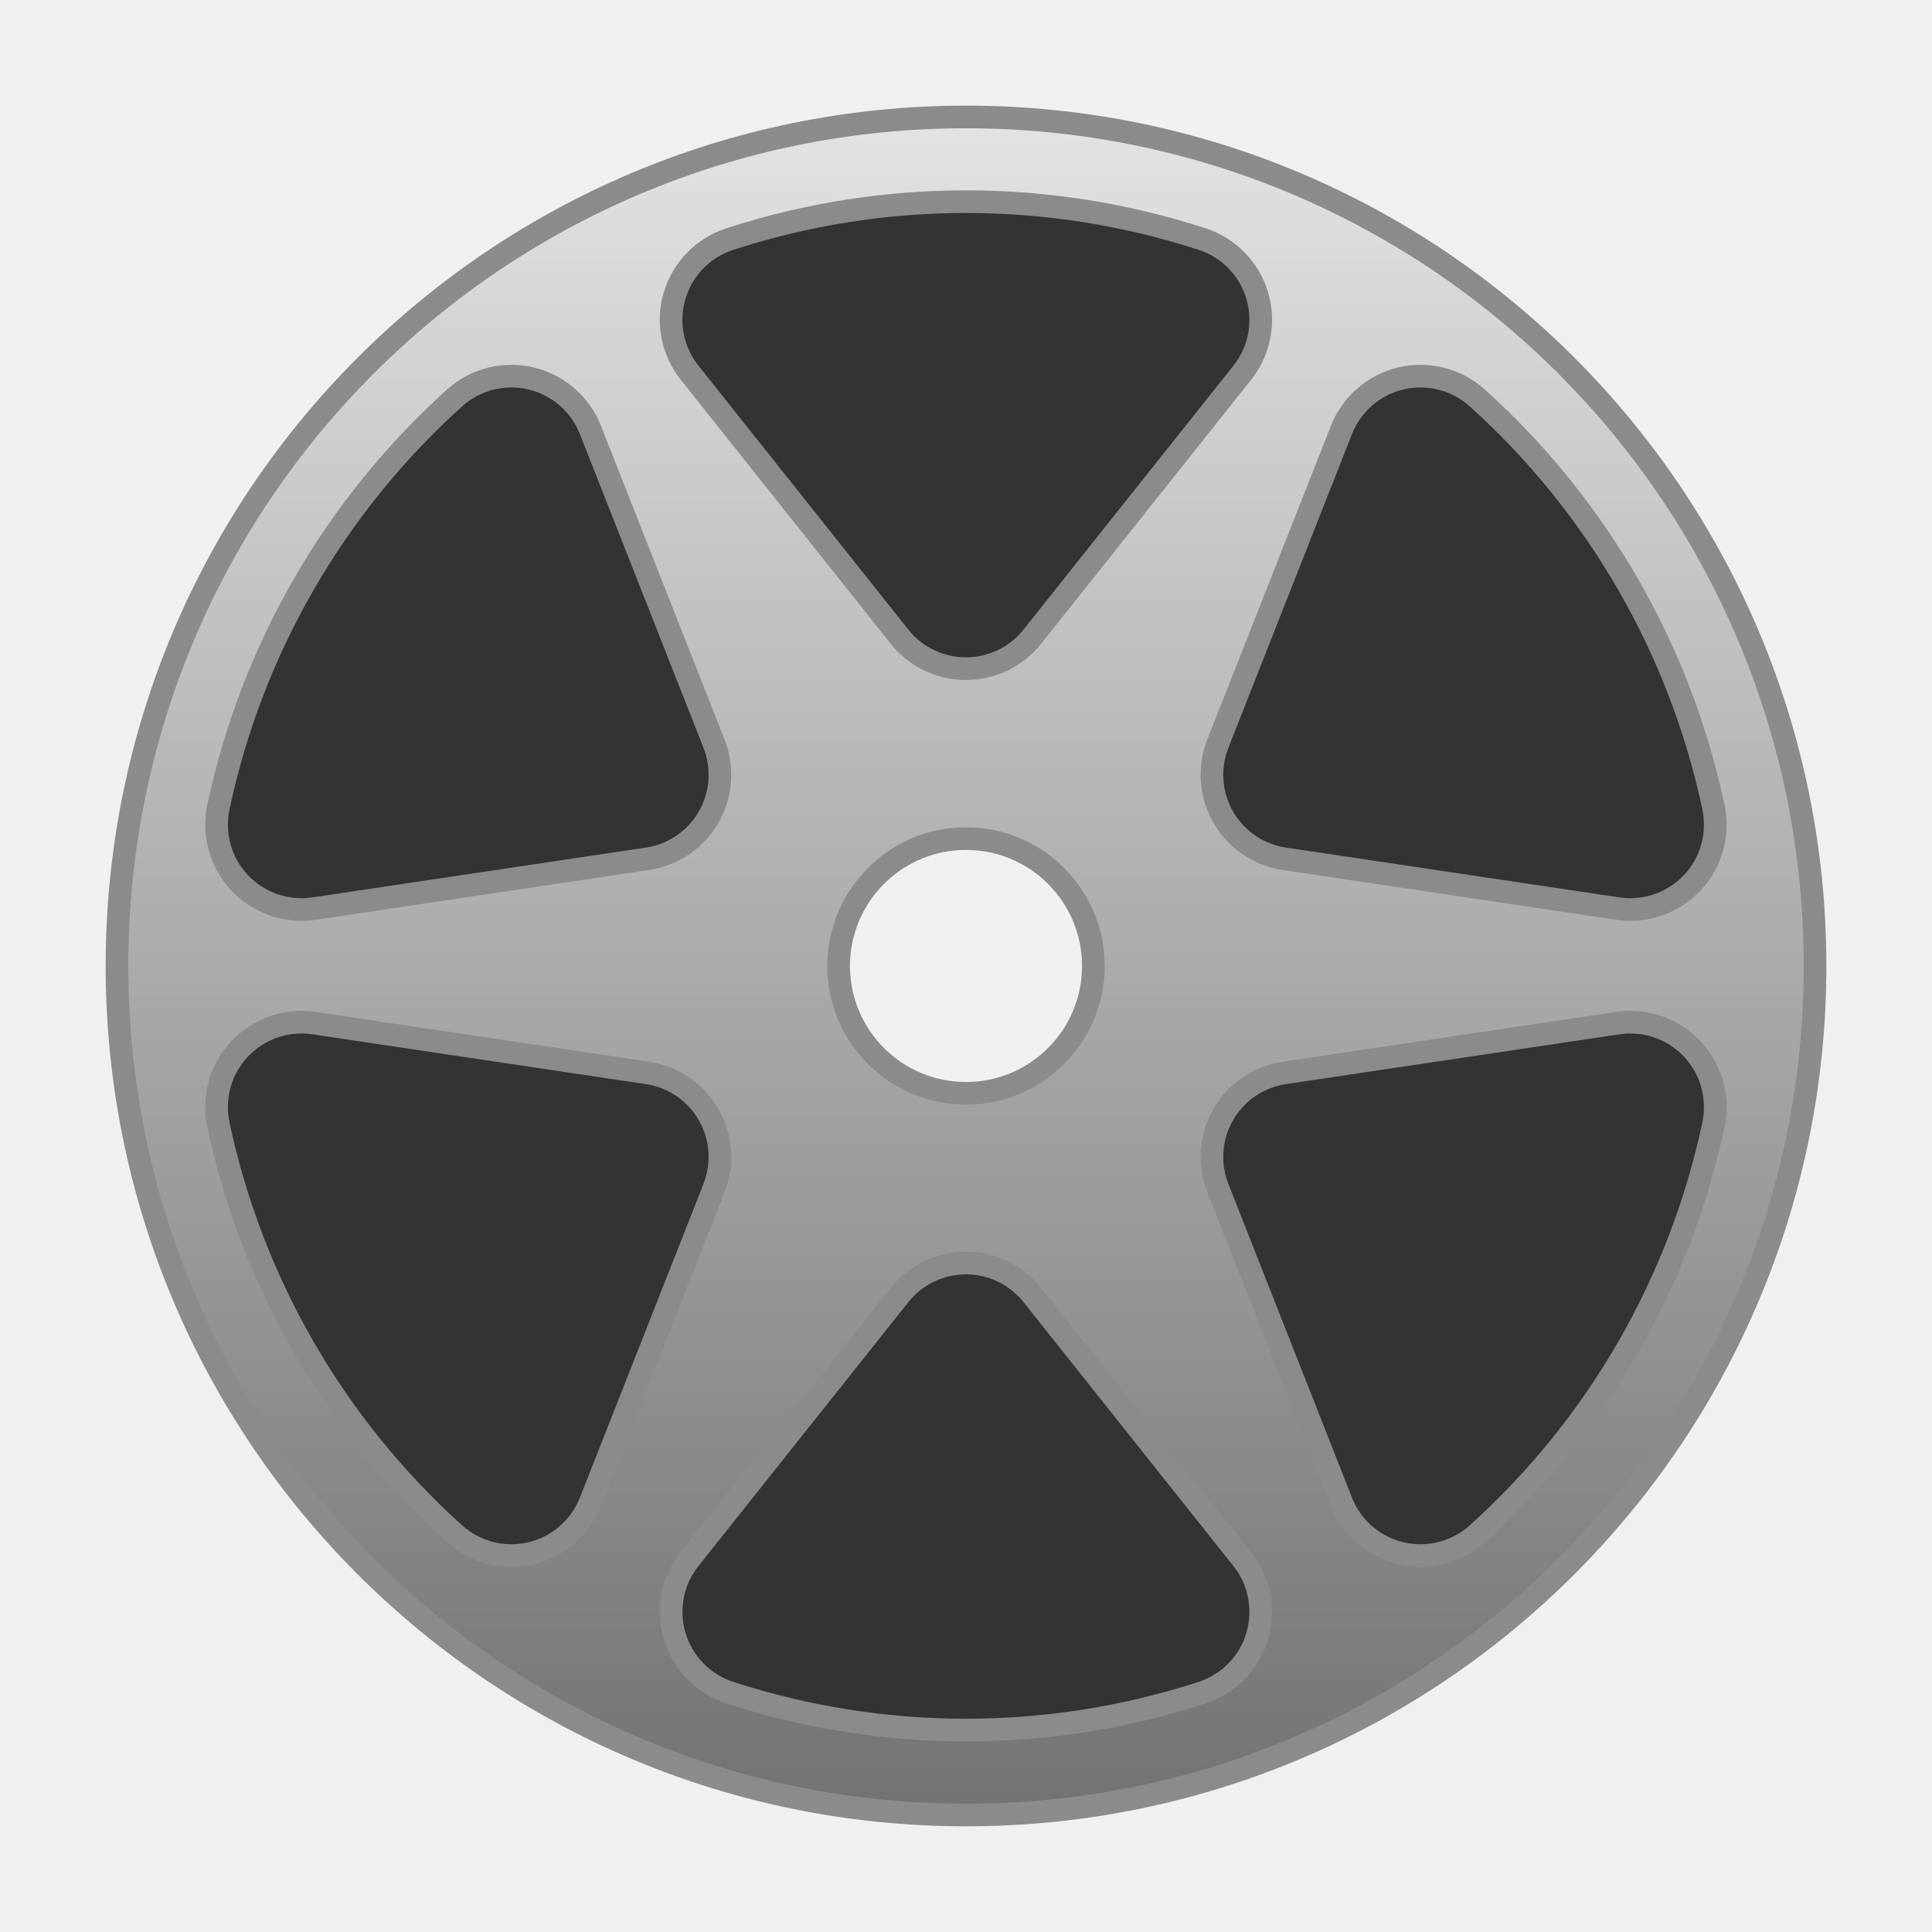
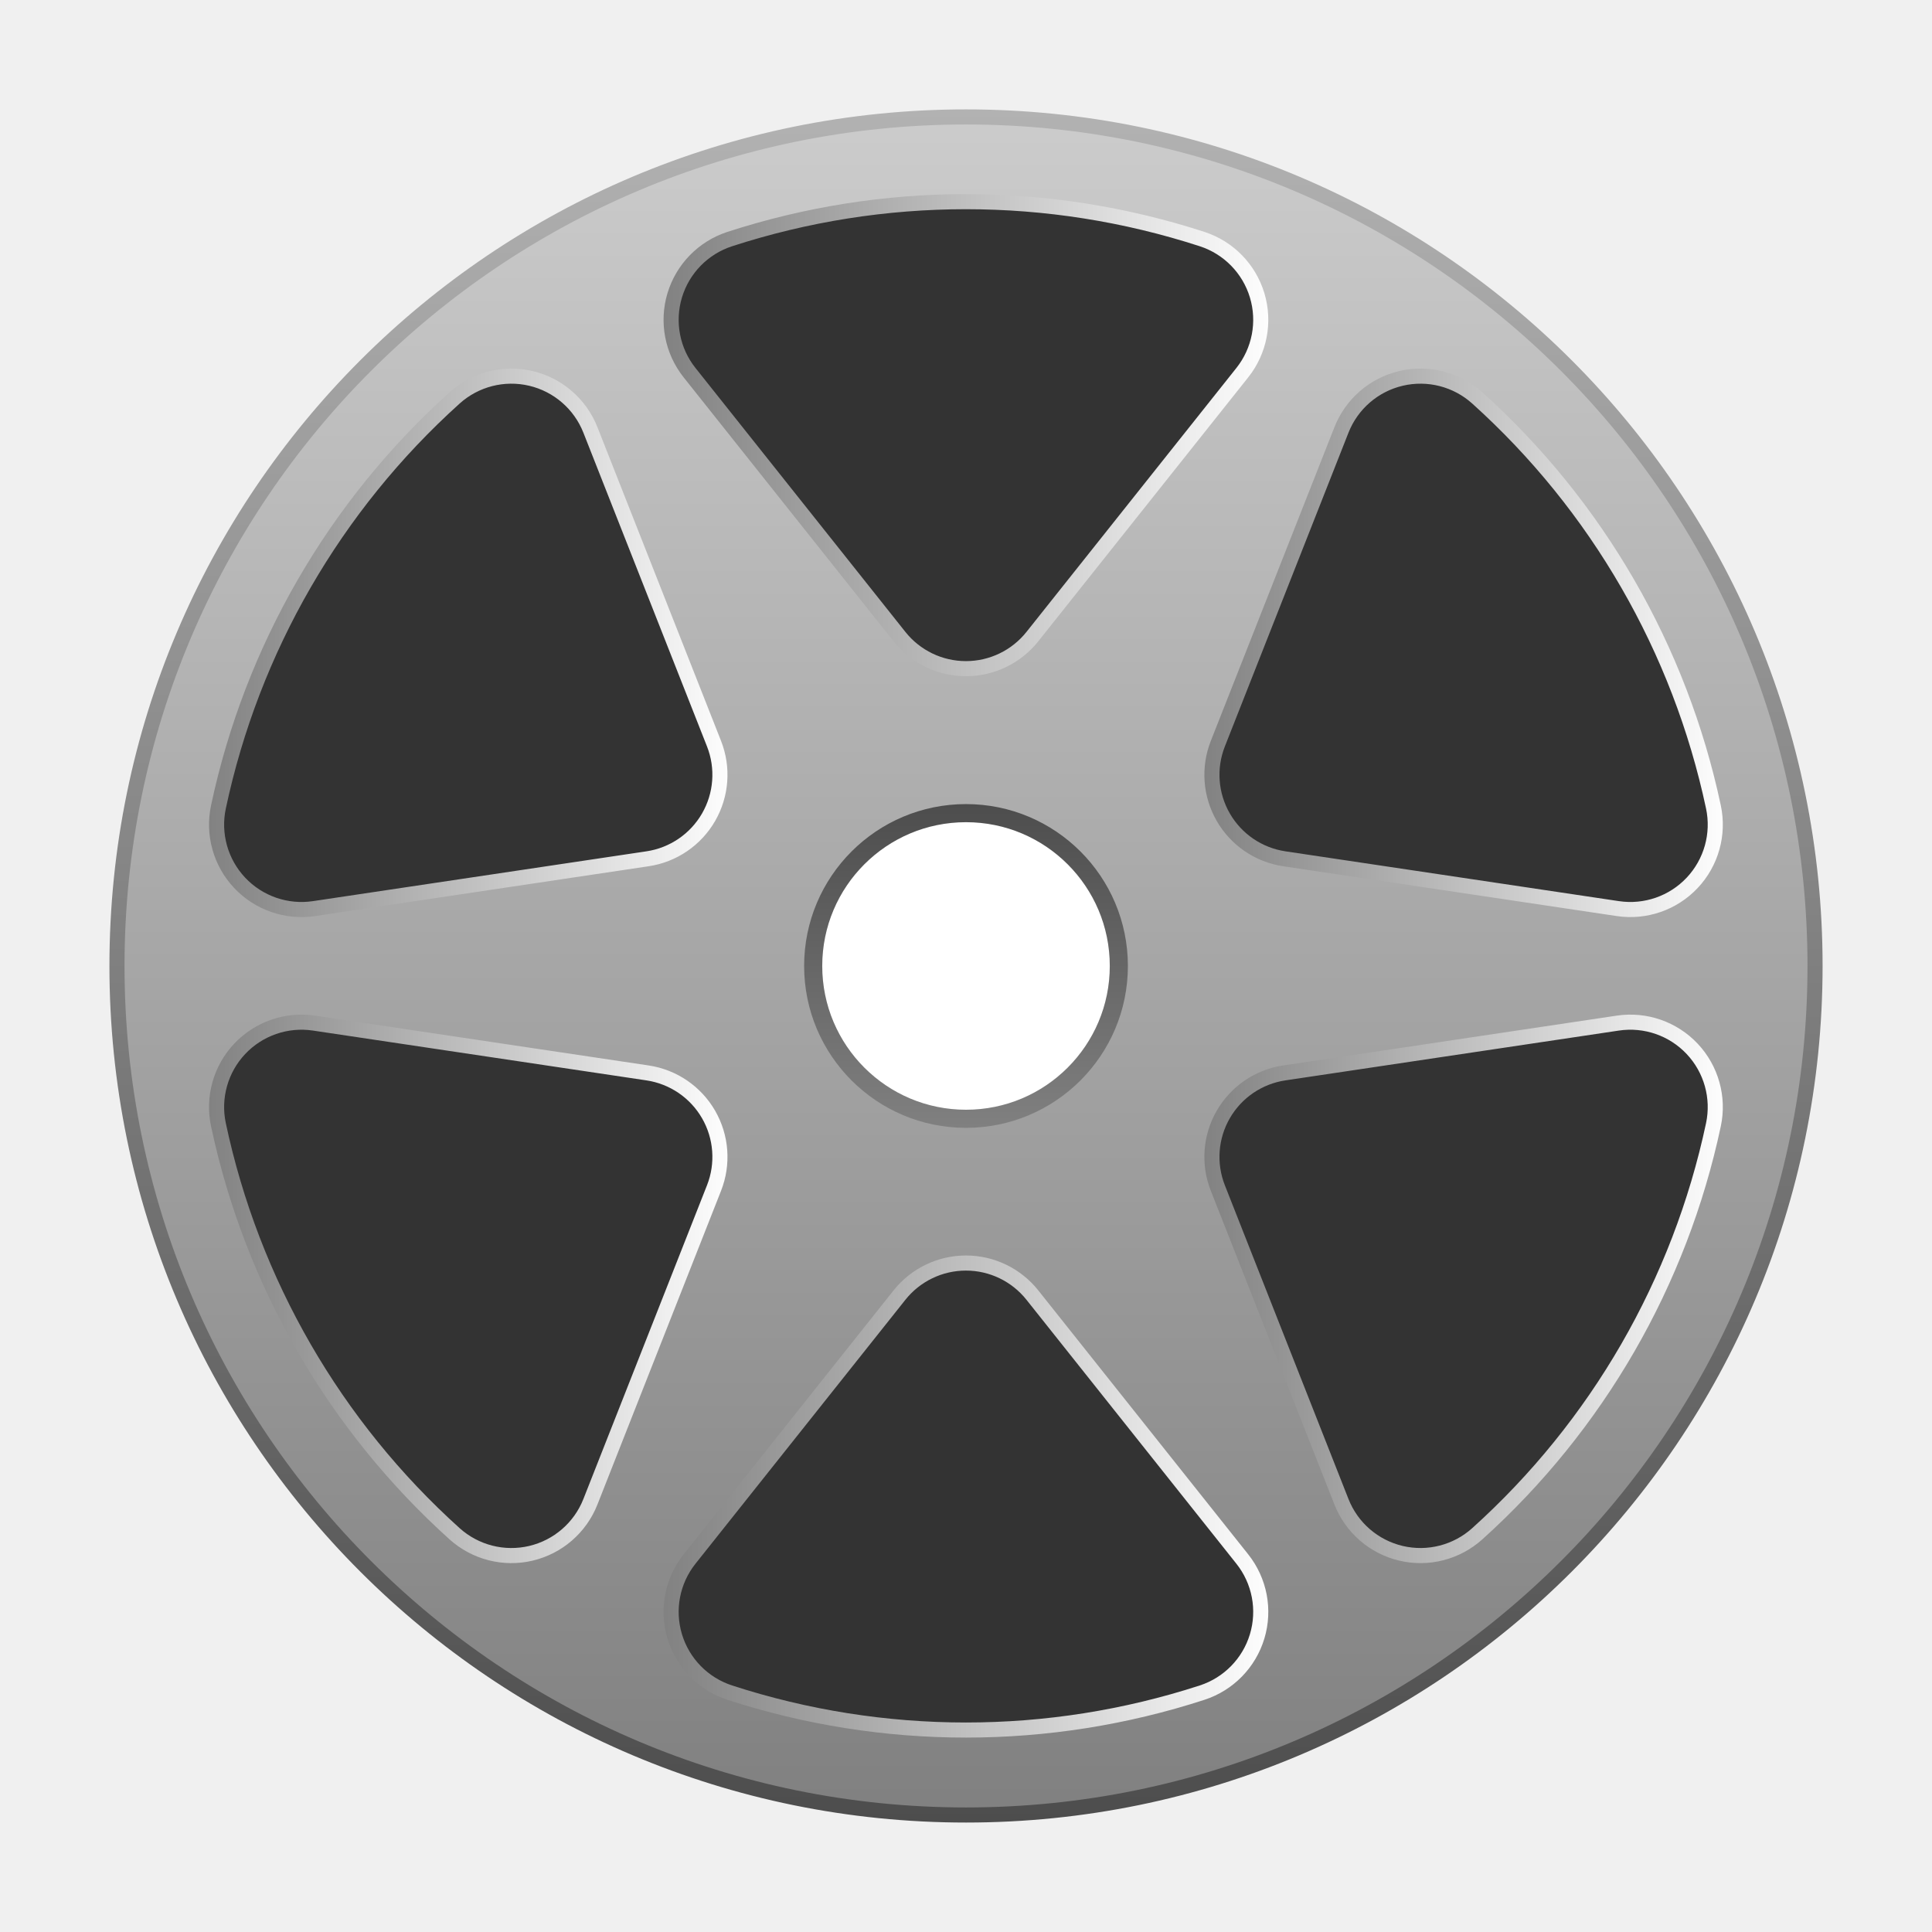
<svg xmlns="http://www.w3.org/2000/svg" xmlns:xlink="http://www.w3.org/1999/xlink" version="1.1" width="16" height="16" viewBox="0 0 12.001 12" id="svg24">
  <defs id="defs1">
+     <linearGradient id="linearGradient7">
+       <stop style="stop-color:#4d4d4d;stop-opacity:1;" offset="0" id="stop7" />
+       <stop style="stop-color:#808080;stop-opacity:1;" offset="1" id="stop16" />
+     </linearGradient>
+     <linearGradient id="linearGradient1">
+       <stop style="stop-color:#4d4d4d;stop-opacity:1;" offset="0" id="stop1" />
+       <stop style="stop-color:#b2b2b2;stop-opacity:1;" offset="1" id="stop2" />
+     </linearGradient>
+     <linearGradient id="linearGradient27">
+       <stop style="stop-color:#808080;stop-opacity:1;" offset="0" id="stop27" />
+       <stop style="stop-color:#cccccc;stop-opacity:1;" offset="1" id="stop28" />
+     </linearGradient>
+     <linearGradient id="linearGradient26">
+       <stop style="stop-color:#808080;stop-opacity:1;" offset="0" id="stop25" />
+       <stop style="stop-color:#ffffff;stop-opacity:1;" offset="1" id="stop26" />
+     </linearGradient>
    <linearGradient id="linearGradient24">
-       <stop style="stop-color:#727272;stop-opacity:1;" offset="0" id="stop24" />
-       <stop style="stop-color:#e3e3e3;stop-opacity:1;" offset="1" id="stop25" />
+       <stop style="stop-color:#808080;stop-opacity:1;" offset="0" id="stop23" />
+       <stop style="stop-color:#ffffff;stop-opacity:1;" offset="1" id="stop24" />
    </linearGradient>
-     <linearGradient xlink:href="#linearGradient24" id="linearGradient25" x1="330.4" y1="1192" x2="919.4" y2="1192" gradientUnits="userSpaceOnUse" gradientTransform="matrix(0.5730595,0,0,0.5730595,-550.0984,-491.0687)" />
+     <linearGradient id="linearGradient14">
+       <stop style="stop-color:#808080;stop-opacity:1;" offset="0" id="stop14" />
+       <stop style="stop-color:#ffffff;stop-opacity:1;" offset="1" id="stop15" />
+     </linearGradient>
+     <linearGradient id="linearGradient12">
+       <stop style="stop-color:#808080;stop-opacity:1;" offset="0" id="stop12" />
+       <stop style="stop-color:#ffffff;stop-opacity:1;" offset="1" id="stop13" />
+     </linearGradient>
+     <linearGradient id="linearGradient10">
+       <stop style="stop-color:#808080;stop-opacity:1;" offset="0" id="stop10" />
+       <stop style="stop-color:#ffffff;stop-opacity:1;" offset="1" id="stop11" />
+     </linearGradient>
+     <linearGradient id="linearGradient8">
+       <stop style="stop-color:#808080;stop-opacity:1;" offset="0" id="stop8" />
+       <stop style="stop-color:#ffffff;stop-opacity:1;" offset="1" id="stop9" />
+     </linearGradient>
+     <linearGradient xlink:href="#linearGradient8" id="linearGradient9" x1="130.437" y1="86.463" x2="253.567" y2="86.463" gradientUnits="userSpaceOnUse" />
+     <linearGradient xlink:href="#linearGradient10" id="linearGradient11" x1="40.047" y1="127.787" x2="146.101" y2="127.787" gradientUnits="userSpaceOnUse" />
+     <linearGradient xlink:href="#linearGradient12" id="linearGradient13" x1="237.904" y1="127.787" x2="343.957" y2="127.787" gradientUnits="userSpaceOnUse" />
+     <linearGradient xlink:href="#linearGradient24" id="linearGradient15" x1="237.904" y1="256.154" x2="343.957" y2="256.154" gradientUnits="userSpaceOnUse" />
+     <linearGradient xlink:href="#linearGradient26" id="linearGradient16" x1="130.437" y1="297.478" x2="253.567" y2="297.478" gradientUnits="userSpaceOnUse" />
+     <linearGradient xlink:href="#linearGradient14" id="linearGradient17" x1="40.047" y1="256.154" x2="146.101" y2="256.154" gradientUnits="userSpaceOnUse" />
+     <linearGradient xlink:href="#linearGradient27" id="linearGradient28" x1="-362.26" y1="192.018" x2="-21.727" y2="192.018" gradientUnits="userSpaceOnUse" />
+     <linearGradient xlink:href="#linearGradient1" id="linearGradient2" x1="-362.26" y1="192.018" x2="-21.727" y2="192.018" gradientUnits="userSpaceOnUse" />
+     <linearGradient xlink:href="#linearGradient7" id="linearGradient18" x1="-218.809" y1="192.018" x2="-165.179" y2="192.018" gradientUnits="userSpaceOnUse" gradientTransform="matrix(0,1.2,-1.2,0,422.4401,422.3858)" />
  </defs>
  <g id="g7" transform="scale(0.03125)">
-     <path id="circle1" style="fill:url(#linearGradient25);fill-opacity:1;stroke:#8b8b8b;stroke-width:4.5;stroke-dasharray:none;stroke-opacity:1" d="M -23.228,192.018 A 168.766,168.766 0 0 0 -191.994,23.252 168.766,168.766 0 0 0 -360.76,192.018 168.766,168.766 0 0 0 -191.994,360.784 168.766,168.766 0 0 0 -23.228,192.018 Z m -143.451,0 a 25.315,25.315 0 0 1 -25.315,25.315 25.315,25.315 0 0 1 -25.315,-25.315 25.315,25.315 0 0 1 25.315,-25.315 25.315,25.315 0 0 1 25.315,25.315 z" transform="rotate(-90)" />
+     <path style="fill:url(#linearGradient28);fill-opacity:1;stroke:url(#linearGradient2);stroke-width:3;stroke-dasharray:none;stroke-opacity:1" d="M -23.228,192.018 A 168.766,168.766 0 0 0 -191.994,23.252 168.766,168.766 0 0 0 -360.76,192.018 168.766,168.766 0 0 0 -191.994,360.784 168.766,168.766 0 0 0 -23.228,192.018 Z" id="circle1" transform="rotate(-90)" />
+     <path style="fill:#ffffff;fill-opacity:1;stroke:url(#linearGradient18);stroke-width:3.6;stroke-dasharray:none;stroke-opacity:1" d="m 192.018,222.371 a 30.378,30.378 0 0 1 -30.378,-30.378 30.378,30.378 0 0 1 30.378,-30.378 30.378,30.378 0 0 1 30.378,30.378 30.378,30.378 0 0 1 -30.378,30.378 z" id="path7" />
    <rect style="fill:#000000;fill-opacity:0;stroke-width:38.242" id="rect7" width="384.036" height="384.036" x="0" y="-0.025" />
-     <path d="M 178.792,126.525 137.068,74.061 a 16.878,16.878 0 0 1 7.994,-26.558 151.902,151.902 0 0 1 93.881,0 16.878,16.878 0 0 1 7.994,26.558 l -41.725,52.464 a 16.878,16.878 0 0 1 -26.42,0" stroke="#000000" stroke-width="0.138" stroke-linecap="round" stroke-linejoin="round" fill="none" id="path1" style="fill:#333333;fill-opacity:1;stroke:#8b8b8b;stroke-width:4.5;stroke-dasharray:none;stroke-opacity:1" />
-     <path d="m 128.72,170.688 -66.298,9.902 A 16.878,16.878 0 0 1 43.419,160.388 151.902,151.902 0 0 1 90.36,79.085 a 16.878,16.878 0 0 1 26.997,6.356 l 24.573,62.367 a 16.878,16.878 0 0 1 -13.21,22.88" stroke="#000000" stroke-width="0.138" stroke-linecap="round" stroke-linejoin="round" fill="none" id="path2" style="fill:#333333;fill-opacity:1;stroke:#8b8b8b;stroke-width:4.5;stroke-dasharray:none;stroke-opacity:1" />
-     <path d="m 141.93,236.133 -24.573,62.367 A 16.878,16.878 0 0 1 90.36,304.856 151.902,151.902 0 0 1 43.419,223.553 16.878,16.878 0 0 1 62.422,203.351 l 66.298,9.903 a 16.878,16.878 0 0 1 13.21,22.88" stroke="#000000" stroke-width="0.138" stroke-linecap="round" stroke-linejoin="round" fill="none" id="path3" style="fill:#333333;fill-opacity:1;stroke:#8b8b8b;stroke-width:4.5;stroke-dasharray:none;stroke-opacity:1" />
-     <path d="m 205.212,257.416 41.725,52.464 a 16.878,16.878 0 0 1 -7.994,26.558 151.902,151.902 0 0 1 -93.881,0 16.878,16.878 0 0 1 -7.994,-26.558 l 41.725,-52.464 a 16.878,16.878 0 0 1 26.42,0" stroke="#000000" stroke-width="0.138" stroke-linecap="round" stroke-linejoin="round" fill="none" id="path4" style="fill:#333333;fill-opacity:1;stroke:#8b8b8b;stroke-width:4.5;stroke-dasharray:none;stroke-opacity:1" />
-     <path d="m 255.284,213.253 66.298,-9.903 a 16.878,16.878 0 0 1 19.002,20.202 151.902,151.902 0 0 1 -46.94,81.303 16.878,16.878 0 0 1 -26.997,-6.356 l -24.573,-62.367 a 16.878,16.878 0 0 1 13.21,-22.88" stroke="#000000" stroke-width="0.138" stroke-linecap="round" stroke-linejoin="round" fill="none" id="path5" style="fill:#333333;fill-opacity:1;stroke:#8b8b8b;stroke-width:4.5;stroke-dasharray:none;stroke-opacity:1" />
-     <path d="m 242.075,147.808 24.573,-62.367 a 16.878,16.878 0 0 1 26.997,-6.356 151.902,151.902 0 0 1 46.94,81.303 16.878,16.878 0 0 1 -19.002,20.202 l -66.298,-9.902 a 16.878,16.878 0 0 1 -13.21,-22.88" stroke="#000000" stroke-width="0.138" stroke-linecap="round" stroke-linejoin="round" fill="none" id="path6" style="fill:#333333;fill-opacity:1;stroke:#8b8b8b;stroke-width:4.5;stroke-dasharray:none;stroke-opacity:1" />
+     <path d="M 178.792,126.525 137.068,74.061 a 16.878,16.878 0 0 1 7.994,-26.558 151.902,151.902 0 0 1 93.881,0 16.878,16.878 0 0 1 7.994,26.558 l -41.725,52.464 a 16.878,16.878 0 0 1 -26.42,0" stroke="#000000" stroke-width="0.138" stroke-linecap="round" stroke-linejoin="round" fill="none" id="path1" style="fill:#333333;fill-opacity:1;stroke:url(#linearGradient9);stroke-width:3;stroke-dasharray:none;stroke-opacity:1" />
+     <path d="m 128.72,170.688 -66.298,9.902 A 16.878,16.878 0 0 1 43.419,160.388 151.902,151.902 0 0 1 90.36,79.085 a 16.878,16.878 0 0 1 26.997,6.356 l 24.573,62.367 a 16.878,16.878 0 0 1 -13.21,22.88" stroke="#000000" stroke-width="0.138" stroke-linecap="round" stroke-linejoin="round" fill="none" id="path2" style="fill:#333333;fill-opacity:1;stroke:url(#linearGradient11);stroke-width:3;stroke-dasharray:none;stroke-opacity:1" />
+     <path d="m 141.93,236.133 -24.573,62.367 A 16.878,16.878 0 0 1 90.36,304.856 151.902,151.902 0 0 1 43.419,223.553 16.878,16.878 0 0 1 62.422,203.351 l 66.298,9.903 a 16.878,16.878 0 0 1 13.21,22.88" stroke="#000000" stroke-width="0.138" stroke-linecap="round" stroke-linejoin="round" fill="none" id="path3" style="fill:#333333;fill-opacity:1;stroke:url(#linearGradient17);stroke-width:3;stroke-dasharray:none;stroke-opacity:1" />
+     <path d="m 205.212,257.416 41.725,52.464 a 16.878,16.878 0 0 1 -7.994,26.558 151.902,151.902 0 0 1 -93.881,0 16.878,16.878 0 0 1 -7.994,-26.558 l 41.725,-52.464 a 16.878,16.878 0 0 1 26.42,0" stroke="#000000" stroke-width="0.138" stroke-linecap="round" stroke-linejoin="round" fill="none" id="path4" style="fill:#333333;fill-opacity:1;stroke:url(#linearGradient16);stroke-width:3;stroke-dasharray:none;stroke-opacity:1" />
+     <path d="m 255.284,213.253 66.298,-9.903 a 16.878,16.878 0 0 1 19.002,20.202 151.902,151.902 0 0 1 -46.94,81.303 16.878,16.878 0 0 1 -26.997,-6.356 l -24.573,-62.367 a 16.878,16.878 0 0 1 13.21,-22.88" stroke="#000000" stroke-width="0.138" stroke-linecap="round" stroke-linejoin="round" fill="none" id="path5" style="fill:#333333;fill-opacity:1;stroke:url(#linearGradient15);stroke-width:3;stroke-dasharray:none;stroke-opacity:1" />
+     <path d="m 242.075,147.808 24.573,-62.367 a 16.878,16.878 0 0 1 26.997,-6.356 151.902,151.902 0 0 1 46.94,81.303 16.878,16.878 0 0 1 -19.002,20.202 l -66.298,-9.902 a 16.878,16.878 0 0 1 -13.21,-22.88" stroke="#000000" stroke-width="0.138" stroke-linecap="round" stroke-linejoin="round" fill="none" id="path6" style="fill:#333333;fill-opacity:1;stroke:url(#linearGradient13);stroke-width:3;stroke-dasharray:none;stroke-opacity:1" />
  </g>
</svg>
